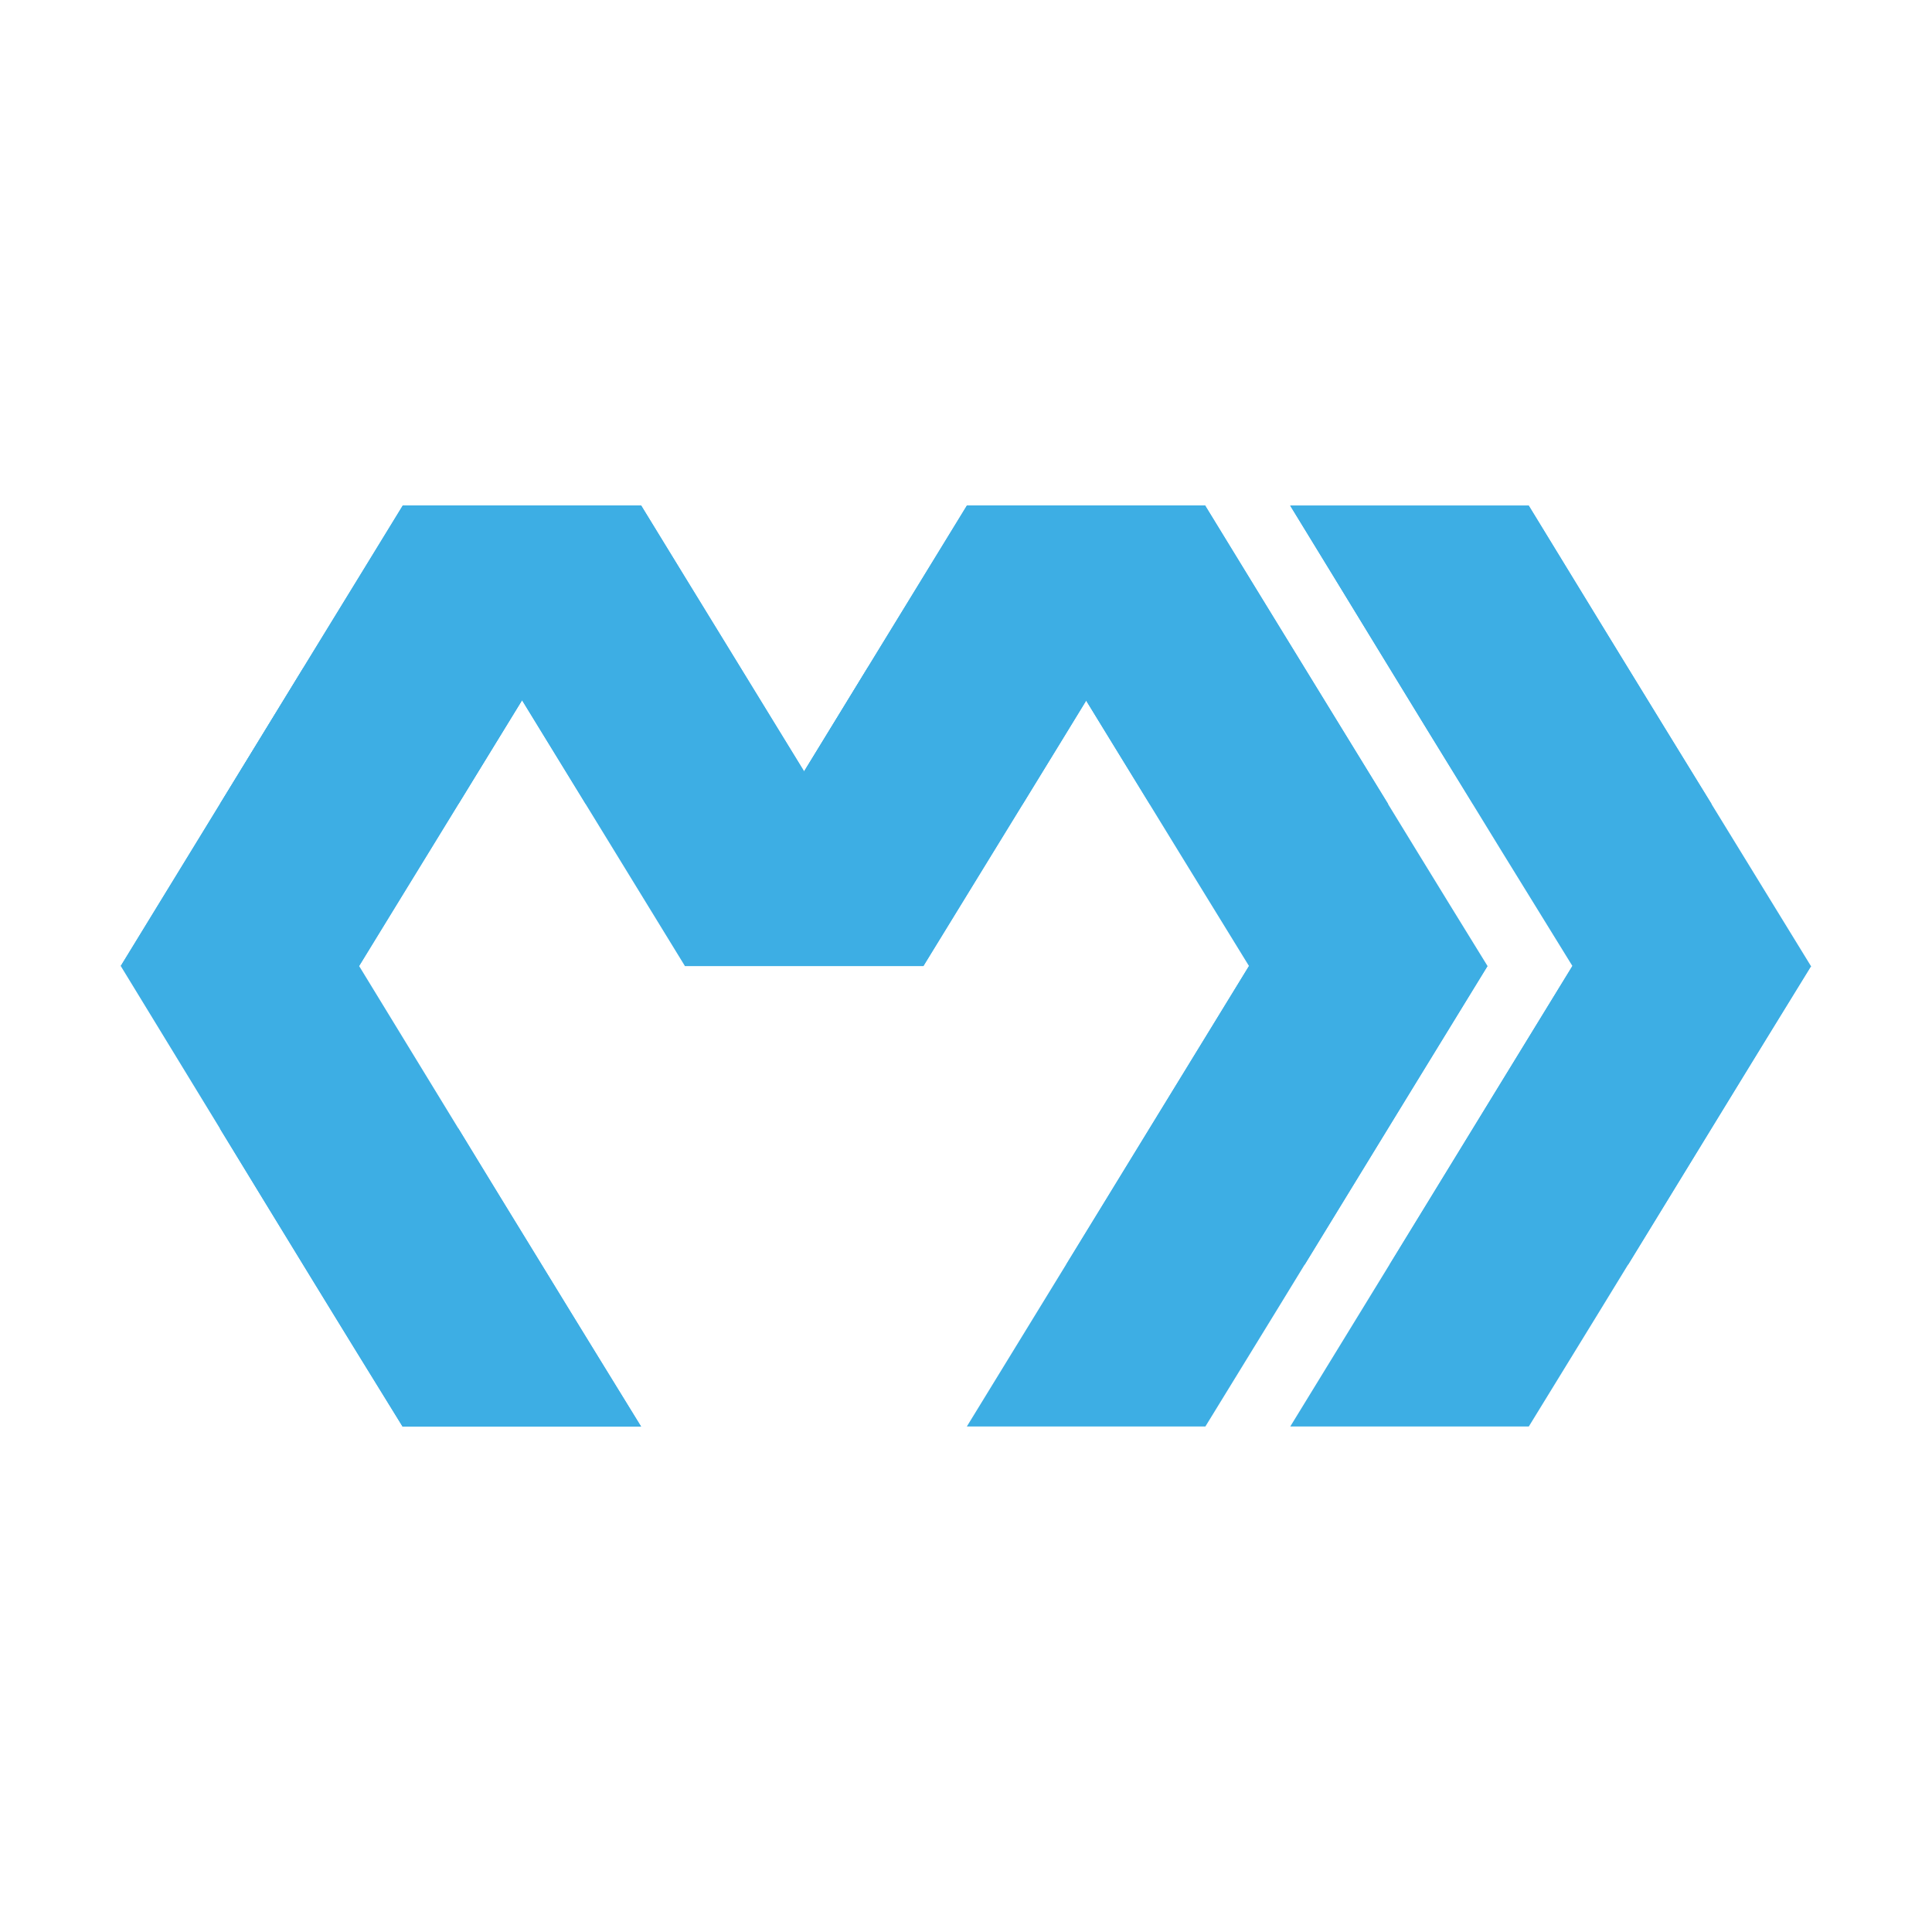
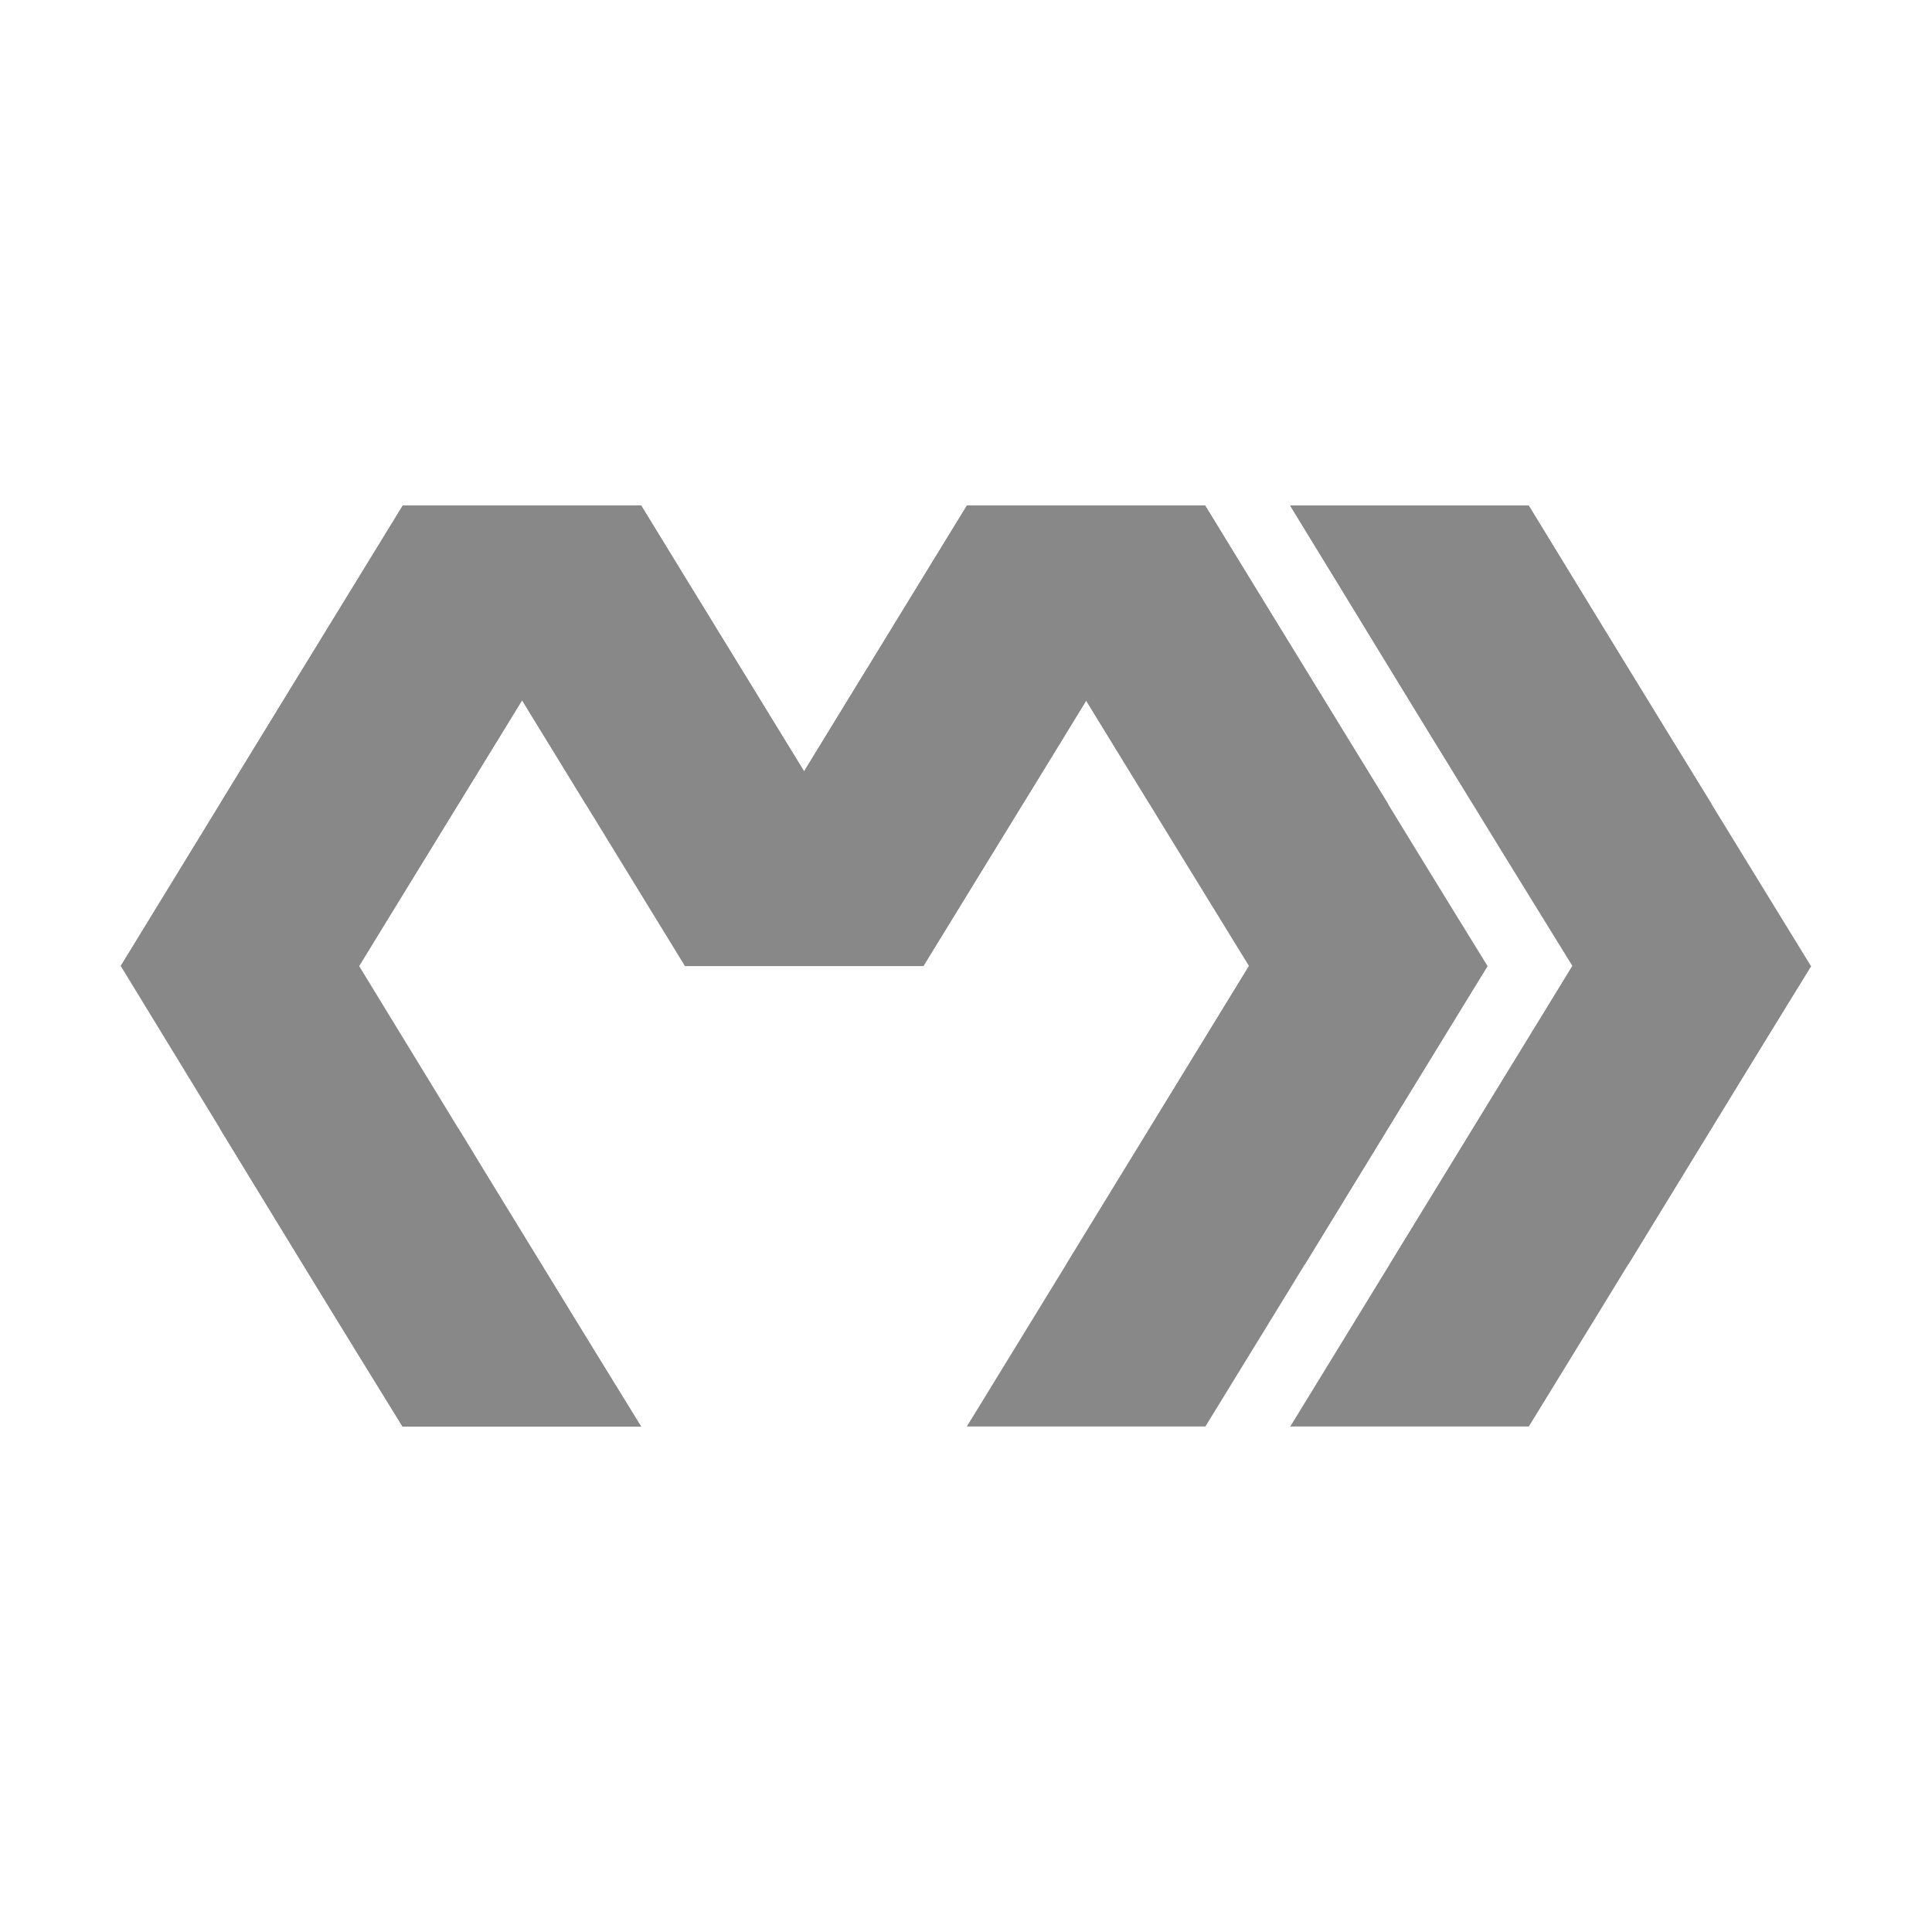
<svg xmlns="http://www.w3.org/2000/svg" viewBox="0 0 32 32">
-   <path d="M16.014,8.375h3.948c-1.455,2.38-3.062,5-4.668,7.627H11.343C12.95,13.38,14.556,10.755,16.014,8.375Z" style="fill:#3daee4;fill-rule:evenodd" />
-   <path d="M6.67,8.375h3.951q-1.172,1.91-2.338,3.816T5.948,16q1.168,1.911,2.332,3.817t2.338,3.81H6.668q-1.172-1.9-2.338-3.81T2,16q1.164-1.9,2.332-3.81T6.67,8.375Z" style="fill:#3daee4;fill-rule:evenodd" />
-   <path d="M6.669,8.372l0,0C8.278,11,9.888,13.622,11.344,16h3.951L10.621,8.375l0,0Z" style="fill:#3daee4;fill-rule:evenodd" />
-   <path d="M19.962,8.375H16.014q1.168,1.91,2.335,3.816T20.687,16q-1.172,1.911-2.338,3.817l-2.335,3.81h3.951q1.168-1.9,2.335-3.81T24.638,16c-.784-1.269-1.559-2.538-2.338-3.81S20.74,9.65,19.962,8.375Z" style="fill:#3daee4;fill-rule:evenodd" />
-   <path d="M18.326,11.058H14.372L12.86,13.529Q12.1,14.765,11.343,16h3.951q.76-1.238,1.52-2.474T18.326,11.058Z" style="fill:#3daee4;fill-rule:evenodd" />
-   <path d="M12.987,13.319h3.951l1.512-2.471,1.512-2.473H16.014q-.76,1.238-1.515,2.473Z" style="fill:#3daee4;fill-rule:evenodd" />
-   <path d="M22.994,13.319H19.044q-.76-1.236-1.518-2.471L16.014,8.375h3.948q.756,1.238,1.515,2.473C21.982,11.67,22.488,12.5,22.994,13.319Z" style="fill:#3daee4;fill-rule:evenodd" />
-   <path d="M25.321,8.375H21.37q1.168,1.913,2.332,3.816T26.044,16q-1.172,1.911-2.338,3.817t-2.335,3.81h3.951q1.168-1.9,2.335-3.81T29.994,16l-2.338-3.81Q26.488,10.288,25.321,8.375Z" style="fill:#3daee4;fill-rule:evenodd" />
-   <path d="M28.351,13.32H24.4q-.764-1.233-1.518-2.471T21.37,8.375h3.951q.756,1.238,1.512,2.474T28.351,13.32Z" style="fill:#3daee4;fill-rule:evenodd" />
-   <path d="M23.017,20.945h3.951q.756-1.233,1.512-2.47T30,16H26.044q-.76,1.238-1.515,2.473Z" style="fill:#3daee4;fill-rule:evenodd" />
-   <path d="M17.66,20.945h3.951l1.512-2.471q.756-1.235,1.515-2.473H20.687q-.76,1.238-1.515,2.473Z" style="fill:#3daee4;fill-rule:evenodd" />
-   <path d="M8.975,11.063H5.024c-.507.824-1.011,1.65-1.515,2.473S2.5,15.181,2,16H5.948c.5-.821,1.008-1.646,1.512-2.468S8.468,11.886,8.975,11.063Z" style="fill:#3daee4;fill-rule:evenodd" />
-   <path d="M3.644,13.314H7.594c.507-.824,1.011-1.65,1.515-2.473S10.117,9.2,10.619,8.375H6.67c-.5.821-1.008,1.646-1.512,2.468S4.151,12.49,3.644,13.314Z" style="fill:#3daee4;fill-rule:evenodd" />
-   <path d="M3.641,18.691c1.316,0,2.629,0,3.951,0,.5.825,1.008,1.649,1.512,2.471s1.008,1.647,1.515,2.468H6.668Q5.907,22.4,5.15,21.162C4.645,20.34,4.145,19.514,3.641,18.691Z" style="fill:#3daee4;fill-rule:evenodd" />
-   <path d="M13.648,13.314H9.7c-.507-.824-1.011-1.65-1.515-2.473S7.174,9.2,6.673,8.375h3.948c.5.821,1.008,1.646,1.512,2.468S13.141,12.49,13.648,13.314Z" style="fill:#3daee4;fill-rule:evenodd" />
+   <path d="M16.014,8.375h3.948c-1.455,2.38-3.062,5-4.668,7.627H11.343C12.95,13.38,14.556,10.755,16.014,8.375Z" style="fill:#888;fill-rule:evenodd" />
+   <path d="M6.67,8.375h3.951q-1.172,1.91-2.338,3.816T5.948,16q1.168,1.911,2.332,3.817t2.338,3.81H6.668q-1.172-1.9-2.338-3.81T2,16q1.164-1.9,2.332-3.81T6.67,8.375Z" style="fill:#888;fill-rule:evenodd" />
+   <path d="M6.669,8.372l0,0C8.278,11,9.888,13.622,11.344,16h3.951L10.621,8.375l0,0Z" style="fill:#888;fill-rule:evenodd" />
+   <path d="M19.962,8.375H16.014q1.168,1.91,2.335,3.816T20.687,16q-1.172,1.911-2.338,3.817l-2.335,3.81h3.951q1.168-1.9,2.335-3.81T24.638,16c-.784-1.269-1.559-2.538-2.338-3.81S20.74,9.65,19.962,8.375Z" style="fill:#888;fill-rule:evenodd" />
+   <path d="M18.326,11.058H14.372L12.86,13.529Q12.1,14.765,11.343,16h3.951q.76-1.238,1.52-2.474T18.326,11.058Z" style="fill:#888;fill-rule:evenodd" />
+   <path d="M12.987,13.319h3.951l1.512-2.471,1.512-2.473H16.014q-.76,1.238-1.515,2.473Z" style="fill:#888;fill-rule:evenodd" />
+   <path d="M22.994,13.319H19.044q-.76-1.236-1.518-2.471L16.014,8.375h3.948q.756,1.238,1.515,2.473C21.982,11.67,22.488,12.5,22.994,13.319Z" style="fill:#888;fill-rule:evenodd" />
+   <path d="M25.321,8.375H21.37q1.168,1.913,2.332,3.816T26.044,16q-1.172,1.911-2.338,3.817t-2.335,3.81h3.951q1.168-1.9,2.335-3.81T29.994,16l-2.338-3.81Q26.488,10.288,25.321,8.375Z" style="fill:#888;fill-rule:evenodd" />
+   <path d="M28.351,13.32H24.4q-.764-1.233-1.518-2.471T21.37,8.375h3.951q.756,1.238,1.512,2.474T28.351,13.32Z" style="fill:#888;fill-rule:evenodd" />
+   <path d="M23.017,20.945h3.951q.756-1.233,1.512-2.47T30,16H26.044q-.76,1.238-1.515,2.473Z" style="fill:#888;fill-rule:evenodd" />
+   <path d="M17.66,20.945h3.951l1.512-2.471q.756-1.235,1.515-2.473H20.687q-.76,1.238-1.515,2.473Z" style="fill:#888;fill-rule:evenodd" />
+   <path d="M8.975,11.063H5.024c-.507.824-1.011,1.65-1.515,2.473S2.5,15.181,2,16H5.948c.5-.821,1.008-1.646,1.512-2.468S8.468,11.886,8.975,11.063Z" style="fill:#888;fill-rule:evenodd" />
+   <path d="M3.644,13.314H7.594c.507-.824,1.011-1.65,1.515-2.473S10.117,9.2,10.619,8.375H6.67c-.5.821-1.008,1.646-1.512,2.468S4.151,12.49,3.644,13.314Z" style="fill:#888;fill-rule:evenodd" />
+   <path d="M3.641,18.691c1.316,0,2.629,0,3.951,0,.5.825,1.008,1.649,1.512,2.471s1.008,1.647,1.515,2.468H6.668Q5.907,22.4,5.15,21.162C4.645,20.34,4.145,19.514,3.641,18.691Z" style="fill:#888;fill-rule:evenodd" />
+   <path d="M13.648,13.314H9.7c-.507-.824-1.011-1.65-1.515-2.473S7.174,9.2,6.673,8.375h3.948c.5.821,1.008,1.646,1.512,2.468S13.141,12.49,13.648,13.314Z" style="fill:#888;fill-rule:evenodd" />
</svg>
